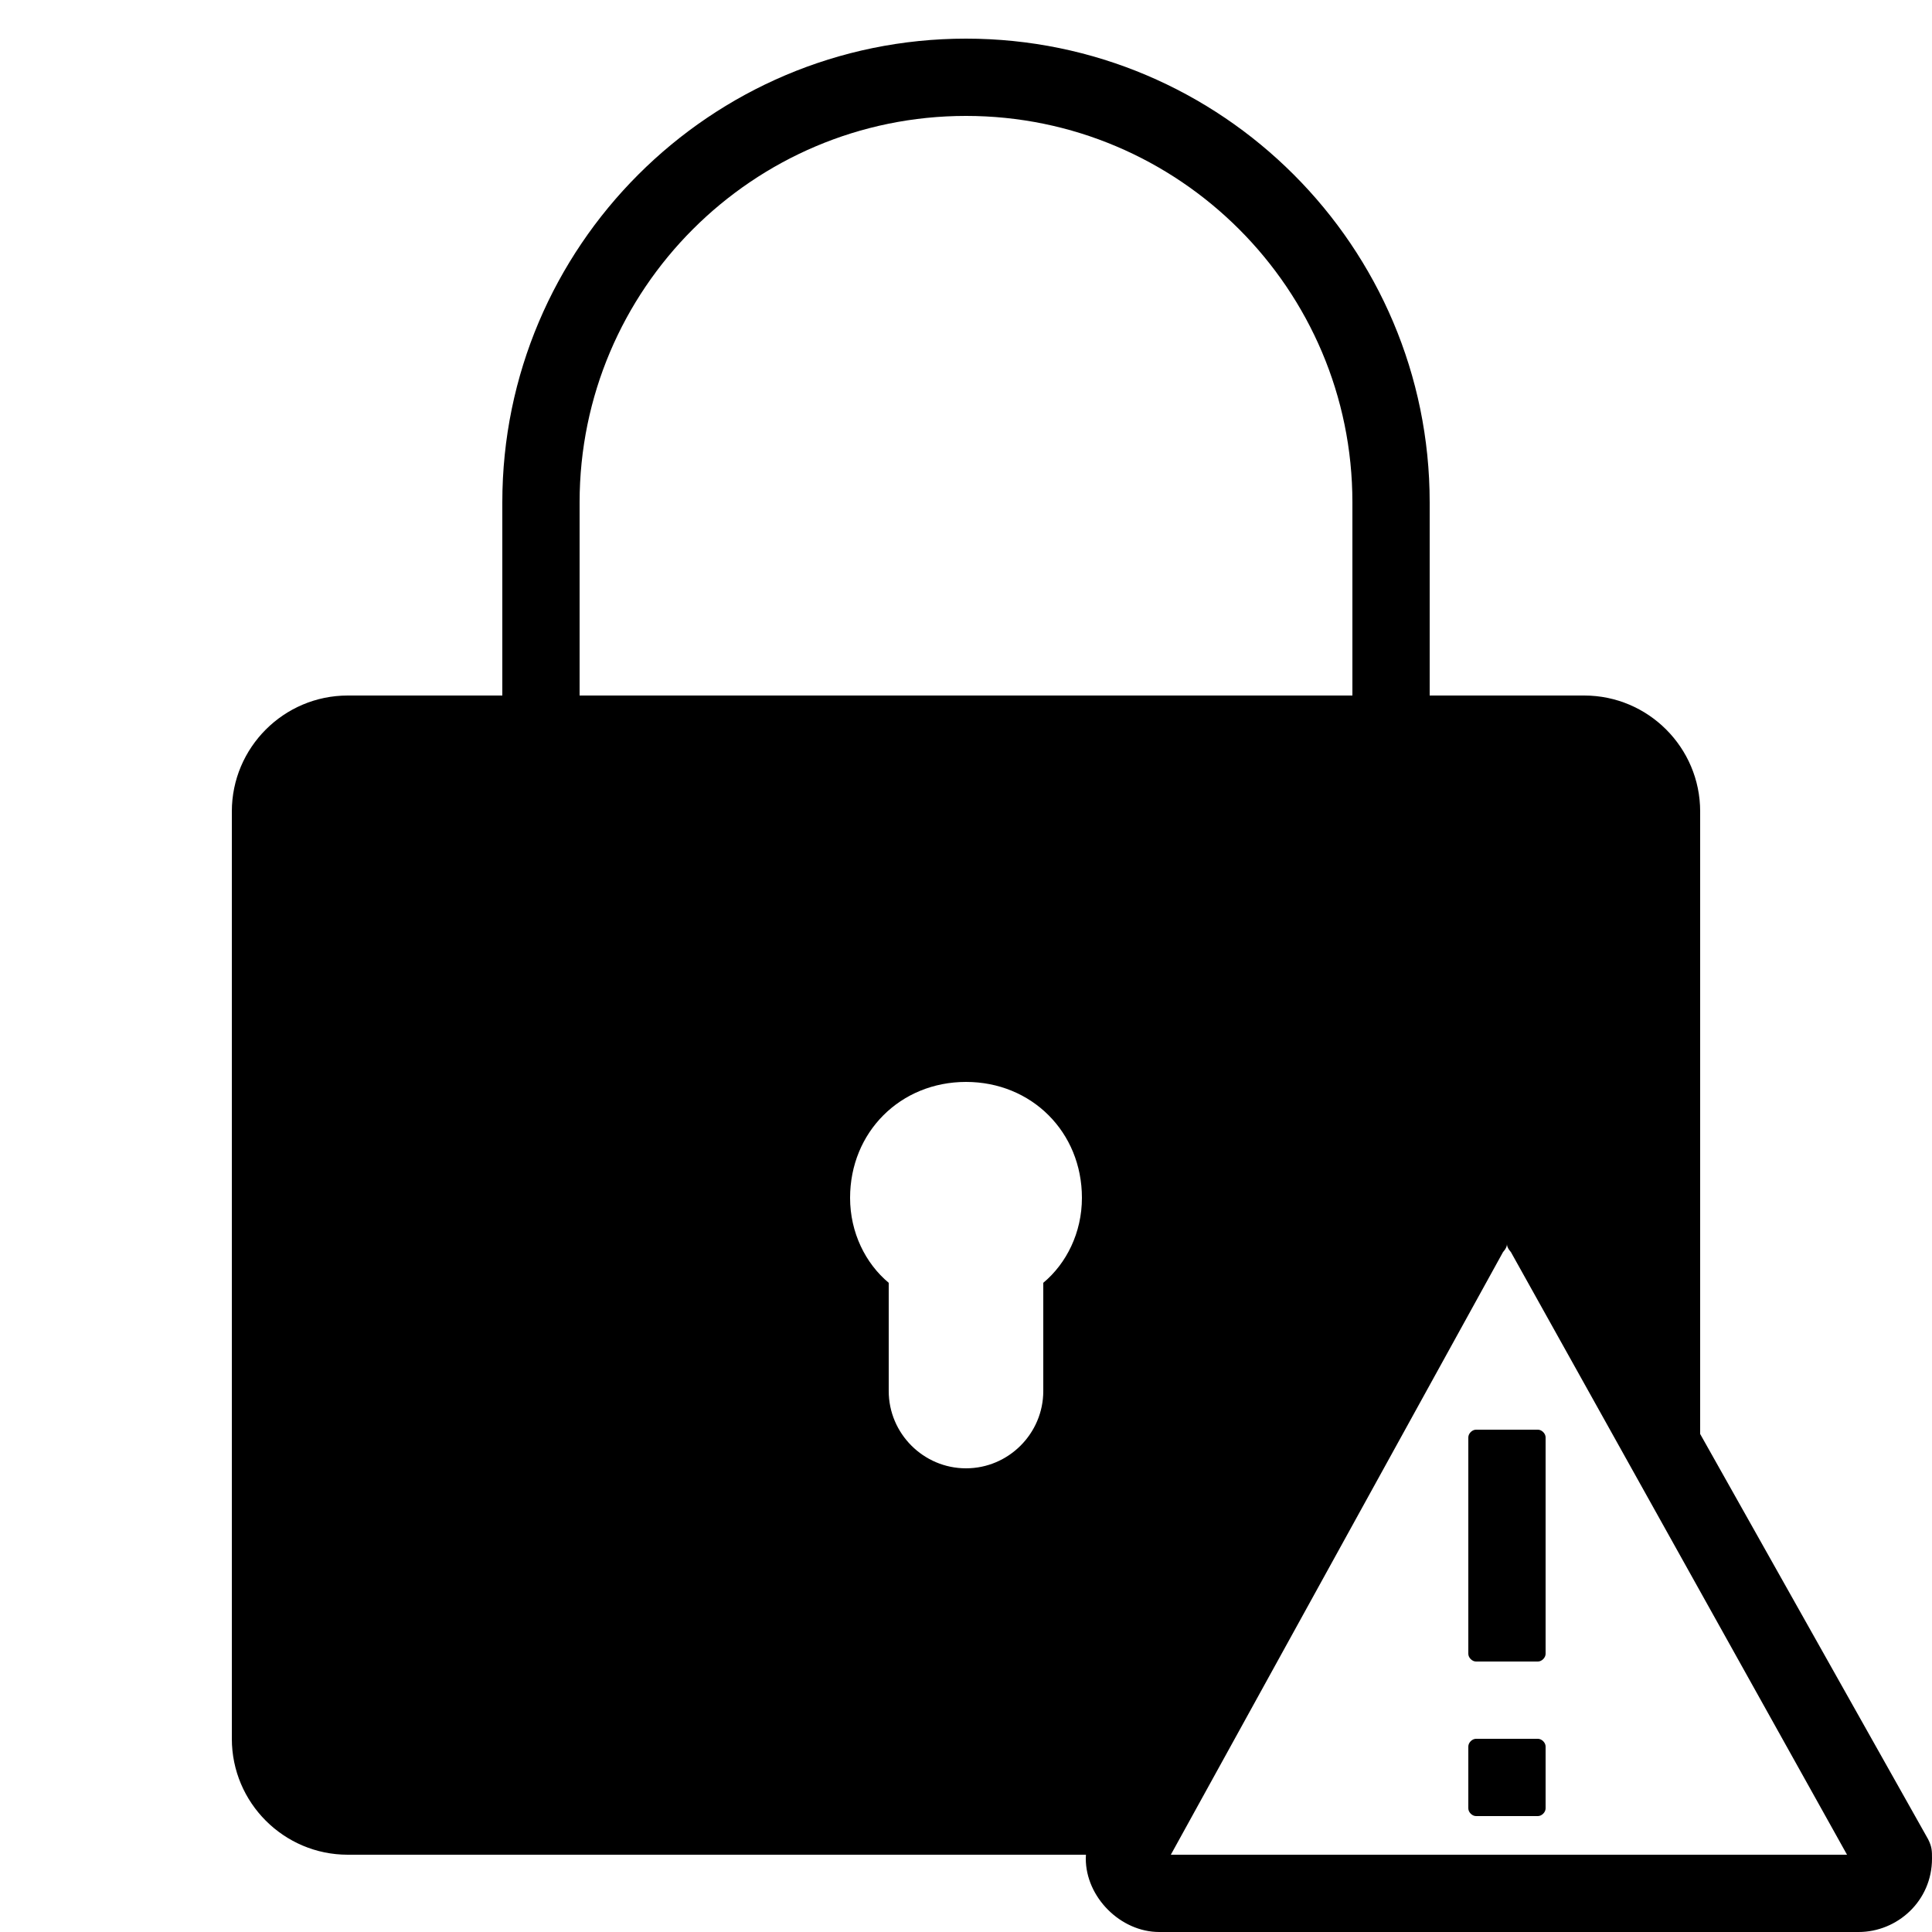
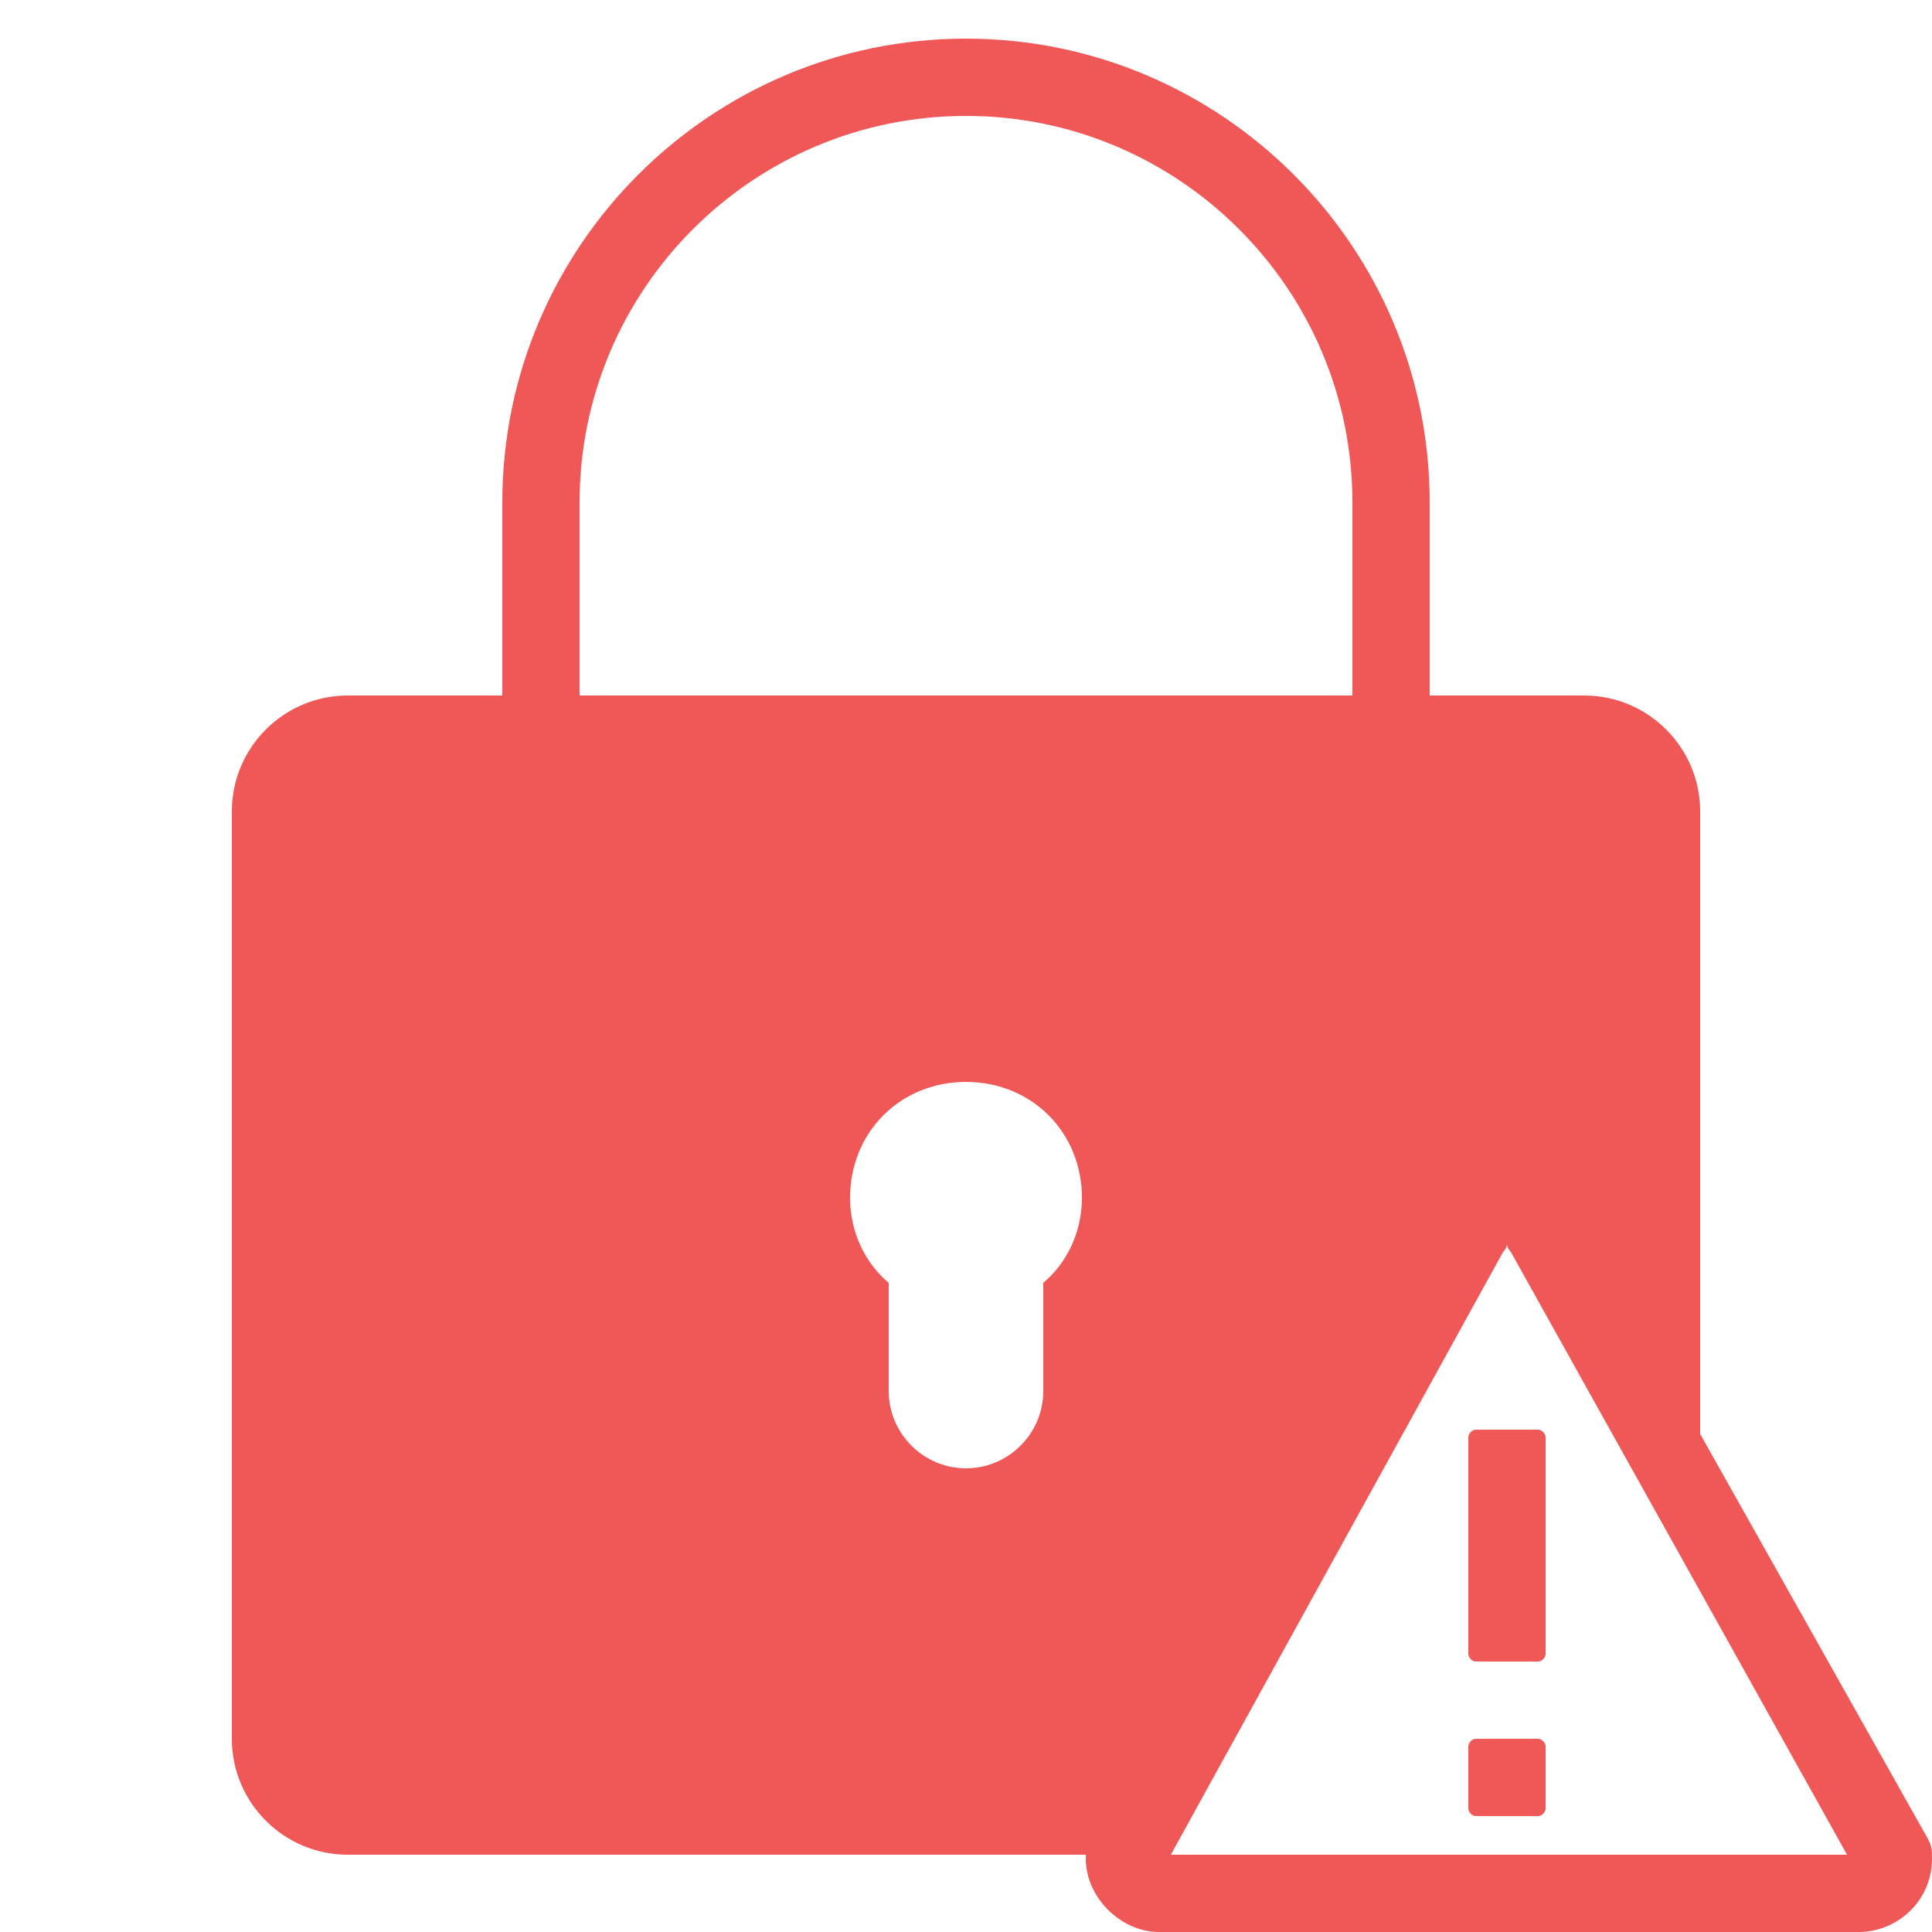
<svg xmlns="http://www.w3.org/2000/svg" viewBox="0 0 50 50">
-   <path d="M 25 1 C 18.383 1 13 6.383 13 13 L 13 18 L 9 18 C 7.346 18 6 19.346 6 21 L 6 45 C 6 46.654 7.346 48 9 48 L 28.104 48 C 28.103 48.034 28.1 48.065 28.1 48.1 C 28.1 49.1 29 50 30 50 L 48.1 50 C 49.1 50 50 49.2 50 48.1 C 50 47.9 50 47.8 49.9 47.6 L 44 37.111 L 44 21 C 44 19.346 42.654 18 41 18 L 37 18 L 37 13 C 37 6.383 31.617 1 25 1 z M 25 3 C 30.514 3 35 7.486 35 13 L 35 18 L 15 18 L 15 13 C 15 7.486 19.486 3 25 3 z M 25 28 C 26.7 28 28 29.3 28 31 C 28 31.9 27.6 32.699 27 33.199 L 27 36 C 27 37.1 26.1 38 25 38 C 23.9 38 23 37.1 23 36 L 23 33.199 C 22.4 32.699 22 31.9 22 31 C 22 29.3 23.3 28 25 28 z M 39 32.199 C 39 32.299 39.1 32.4 39.1 32.4 L 47.801 48 L 30.301 48 L 38.9 32.4 C 38.9 32.4 39 32.299 39 32.199 z M 38.199 37 C 38.099 37 38 37.099 38 37.199 L 38 42.801 C 38 42.901 38.099 43 38.199 43 L 39.801 43 C 39.901 43 40 42.901 40 42.801 L 40 37.199 C 40 37.099 39.901 37 39.801 37 L 38.199 37 z M 38.199 45 C 38.099 45 38 45.099 38 45.199 L 38 46.801 C 38 46.901 38.099 47 38.199 47 L 39.801 47 C 39.901 47 40 46.901 40 46.801 L 40 45.199 C 40 45.099 39.901 45 39.801 45 L 38.199 45 z" />
+   <path style="fill: #f05757" d="M 25 1 C 18.383 1 13 6.383 13 13 L 13 18 L 9 18 C 7.346 18 6 19.346 6 21 L 6 45 C 6 46.654 7.346 48 9 48 L 28.104 48 C 28.103 48.034 28.1 48.065 28.1 48.1 C 28.1 49.1 29 50 30 50 L 48.1 50 C 49.1 50 50 49.2 50 48.1 C 50 47.9 50 47.8 49.9 47.6 L 44 37.111 L 44 21 C 44 19.346 42.654 18 41 18 L 37 18 L 37 13 C 37 6.383 31.617 1 25 1 z M 25 3 C 30.514 3 35 7.486 35 13 L 35 18 L 15 18 L 15 13 C 15 7.486 19.486 3 25 3 z M 25 28 C 26.7 28 28 29.3 28 31 C 28 31.9 27.6 32.699 27 33.199 L 27 36 C 27 37.1 26.1 38 25 38 C 23.9 38 23 37.1 23 36 L 23 33.199 C 22.4 32.699 22 31.9 22 31 C 22 29.3 23.3 28 25 28 z M 39 32.199 C 39 32.299 39.1 32.4 39.1 32.4 L 47.801 48 L 30.301 48 L 38.9 32.4 C 38.9 32.4 39 32.299 39 32.199 z M 38.199 37 C 38.099 37 38 37.099 38 37.199 L 38 42.801 C 38 42.901 38.099 43 38.199 43 L 39.801 43 C 39.901 43 40 42.901 40 42.801 L 40 37.199 C 40 37.099 39.901 37 39.801 37 L 38.199 37 z M 38.199 45 C 38.099 45 38 45.099 38 45.199 L 38 46.801 C 38 46.901 38.099 47 38.199 47 L 39.801 47 C 39.901 47 40 46.901 40 46.801 L 40 45.199 C 40 45.099 39.901 45 39.801 45 L 38.199 45 z" />
</svg>
